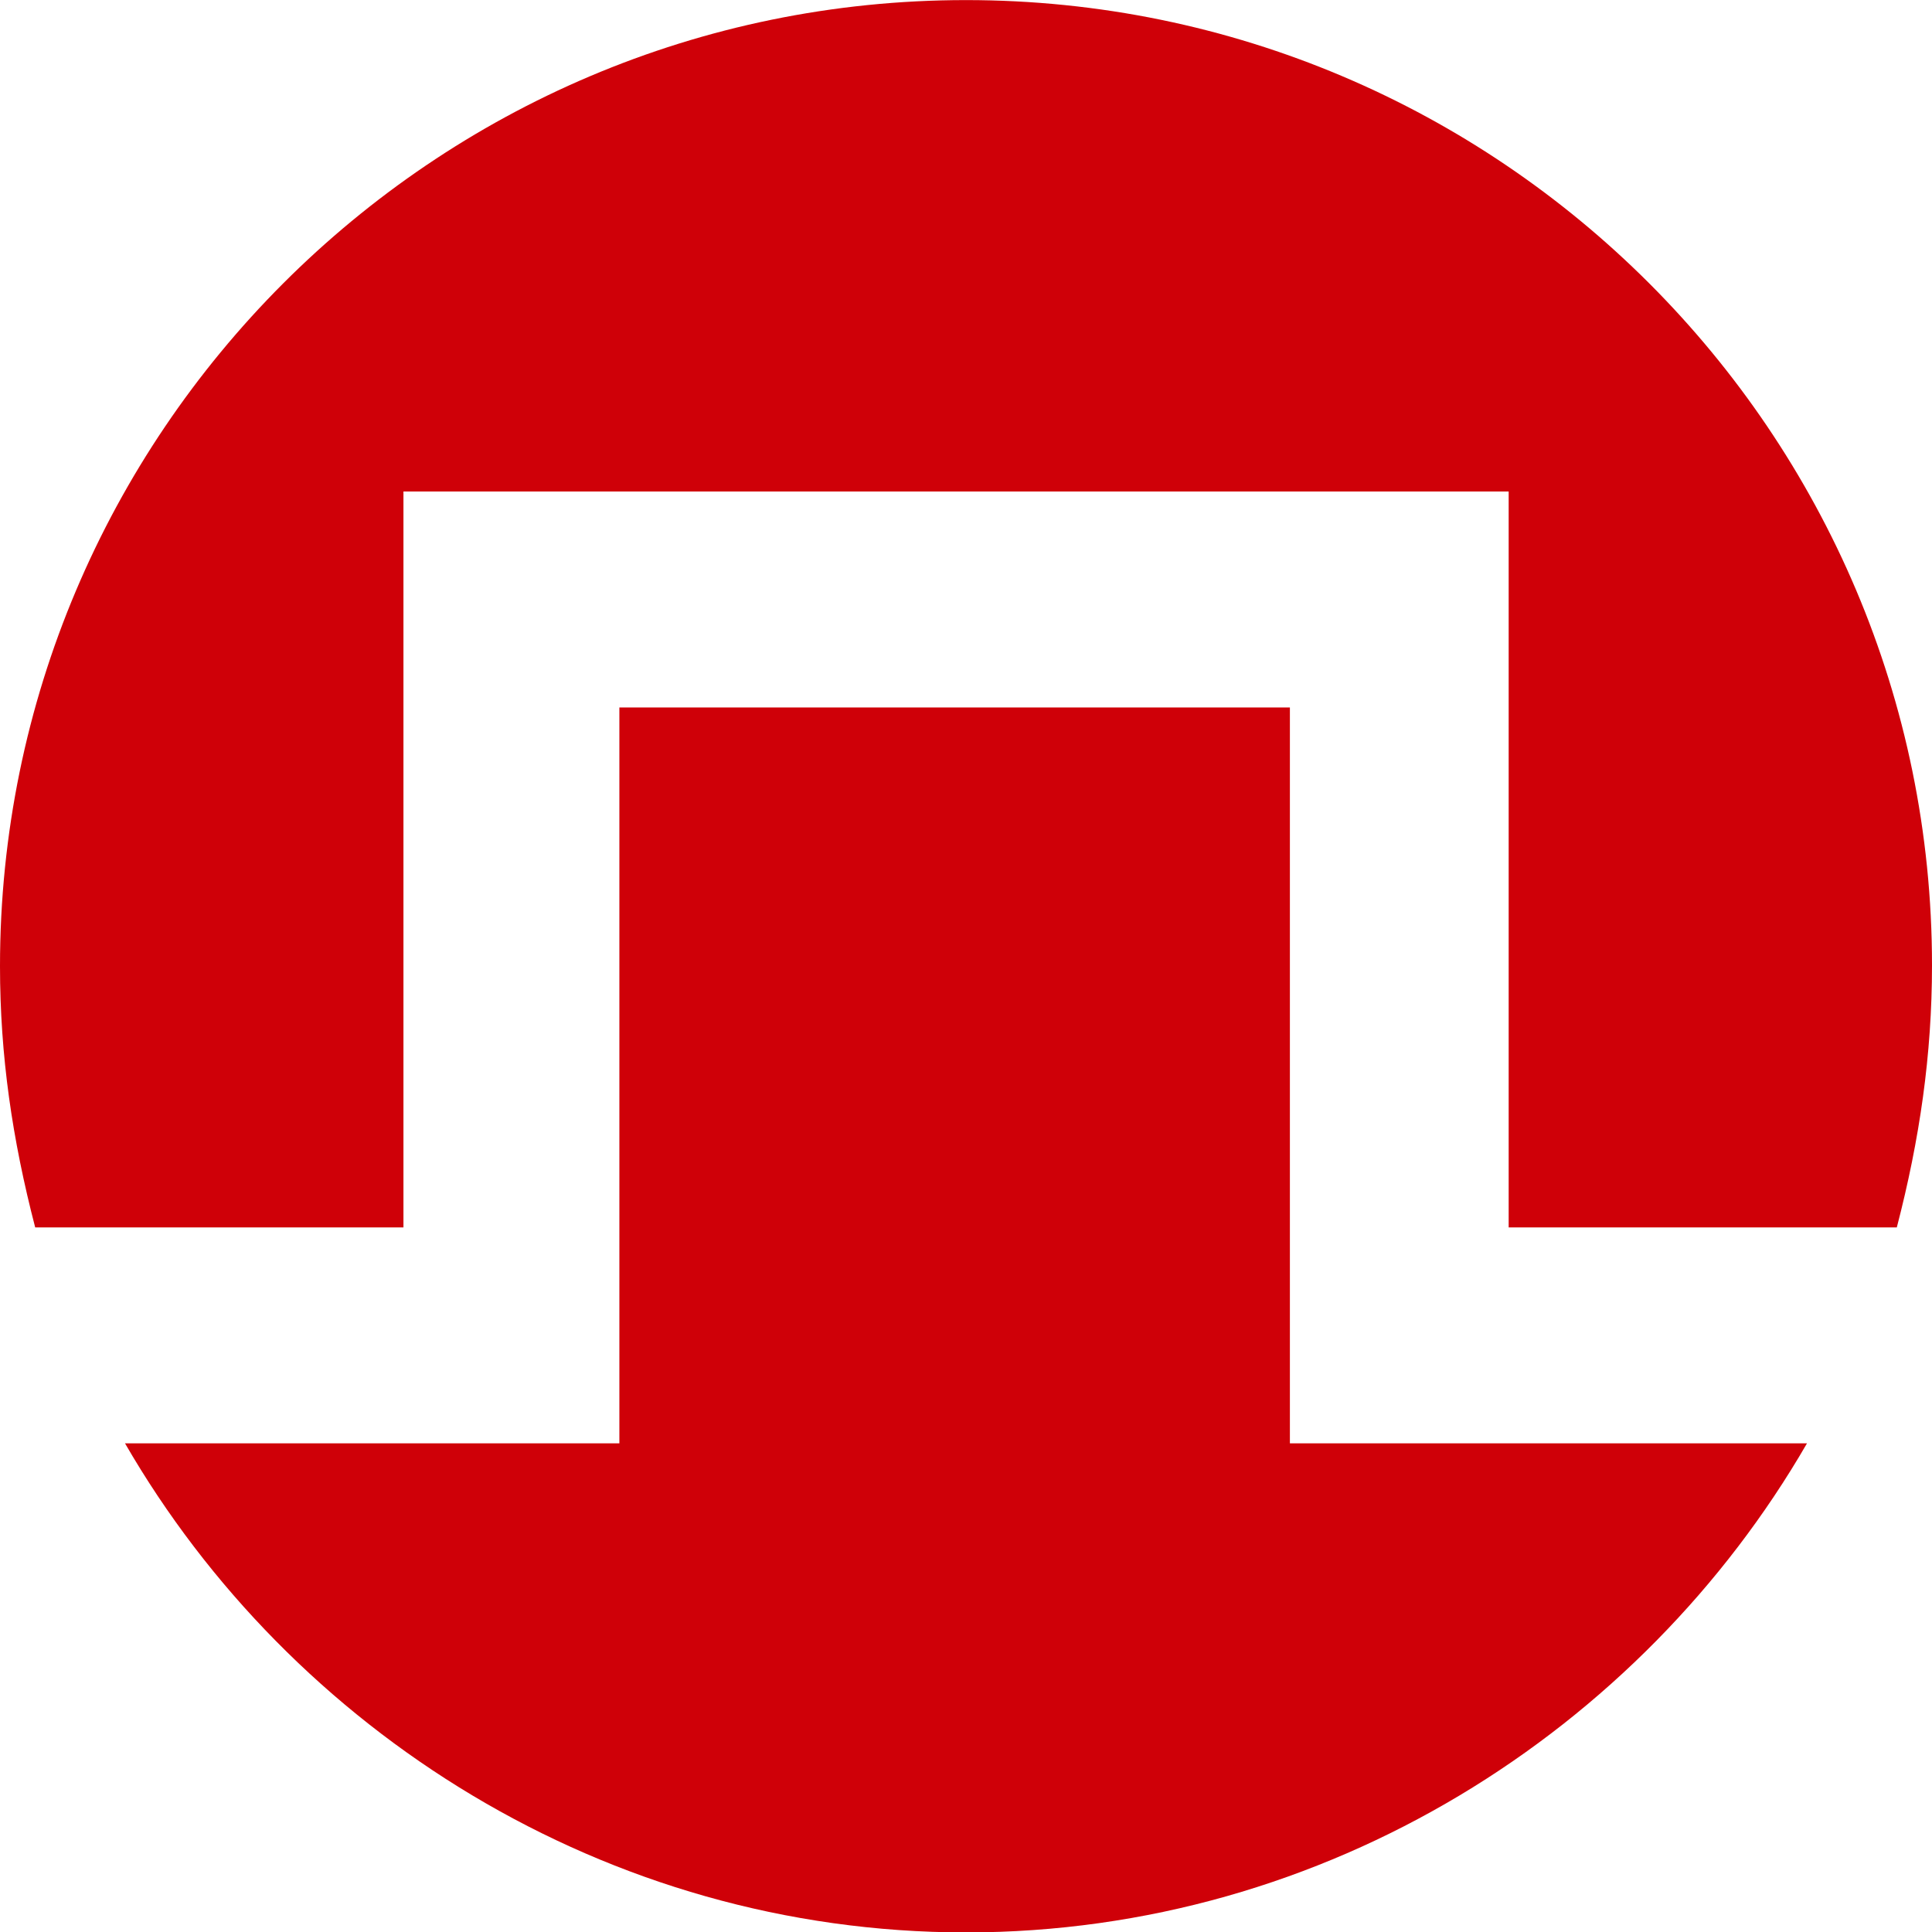
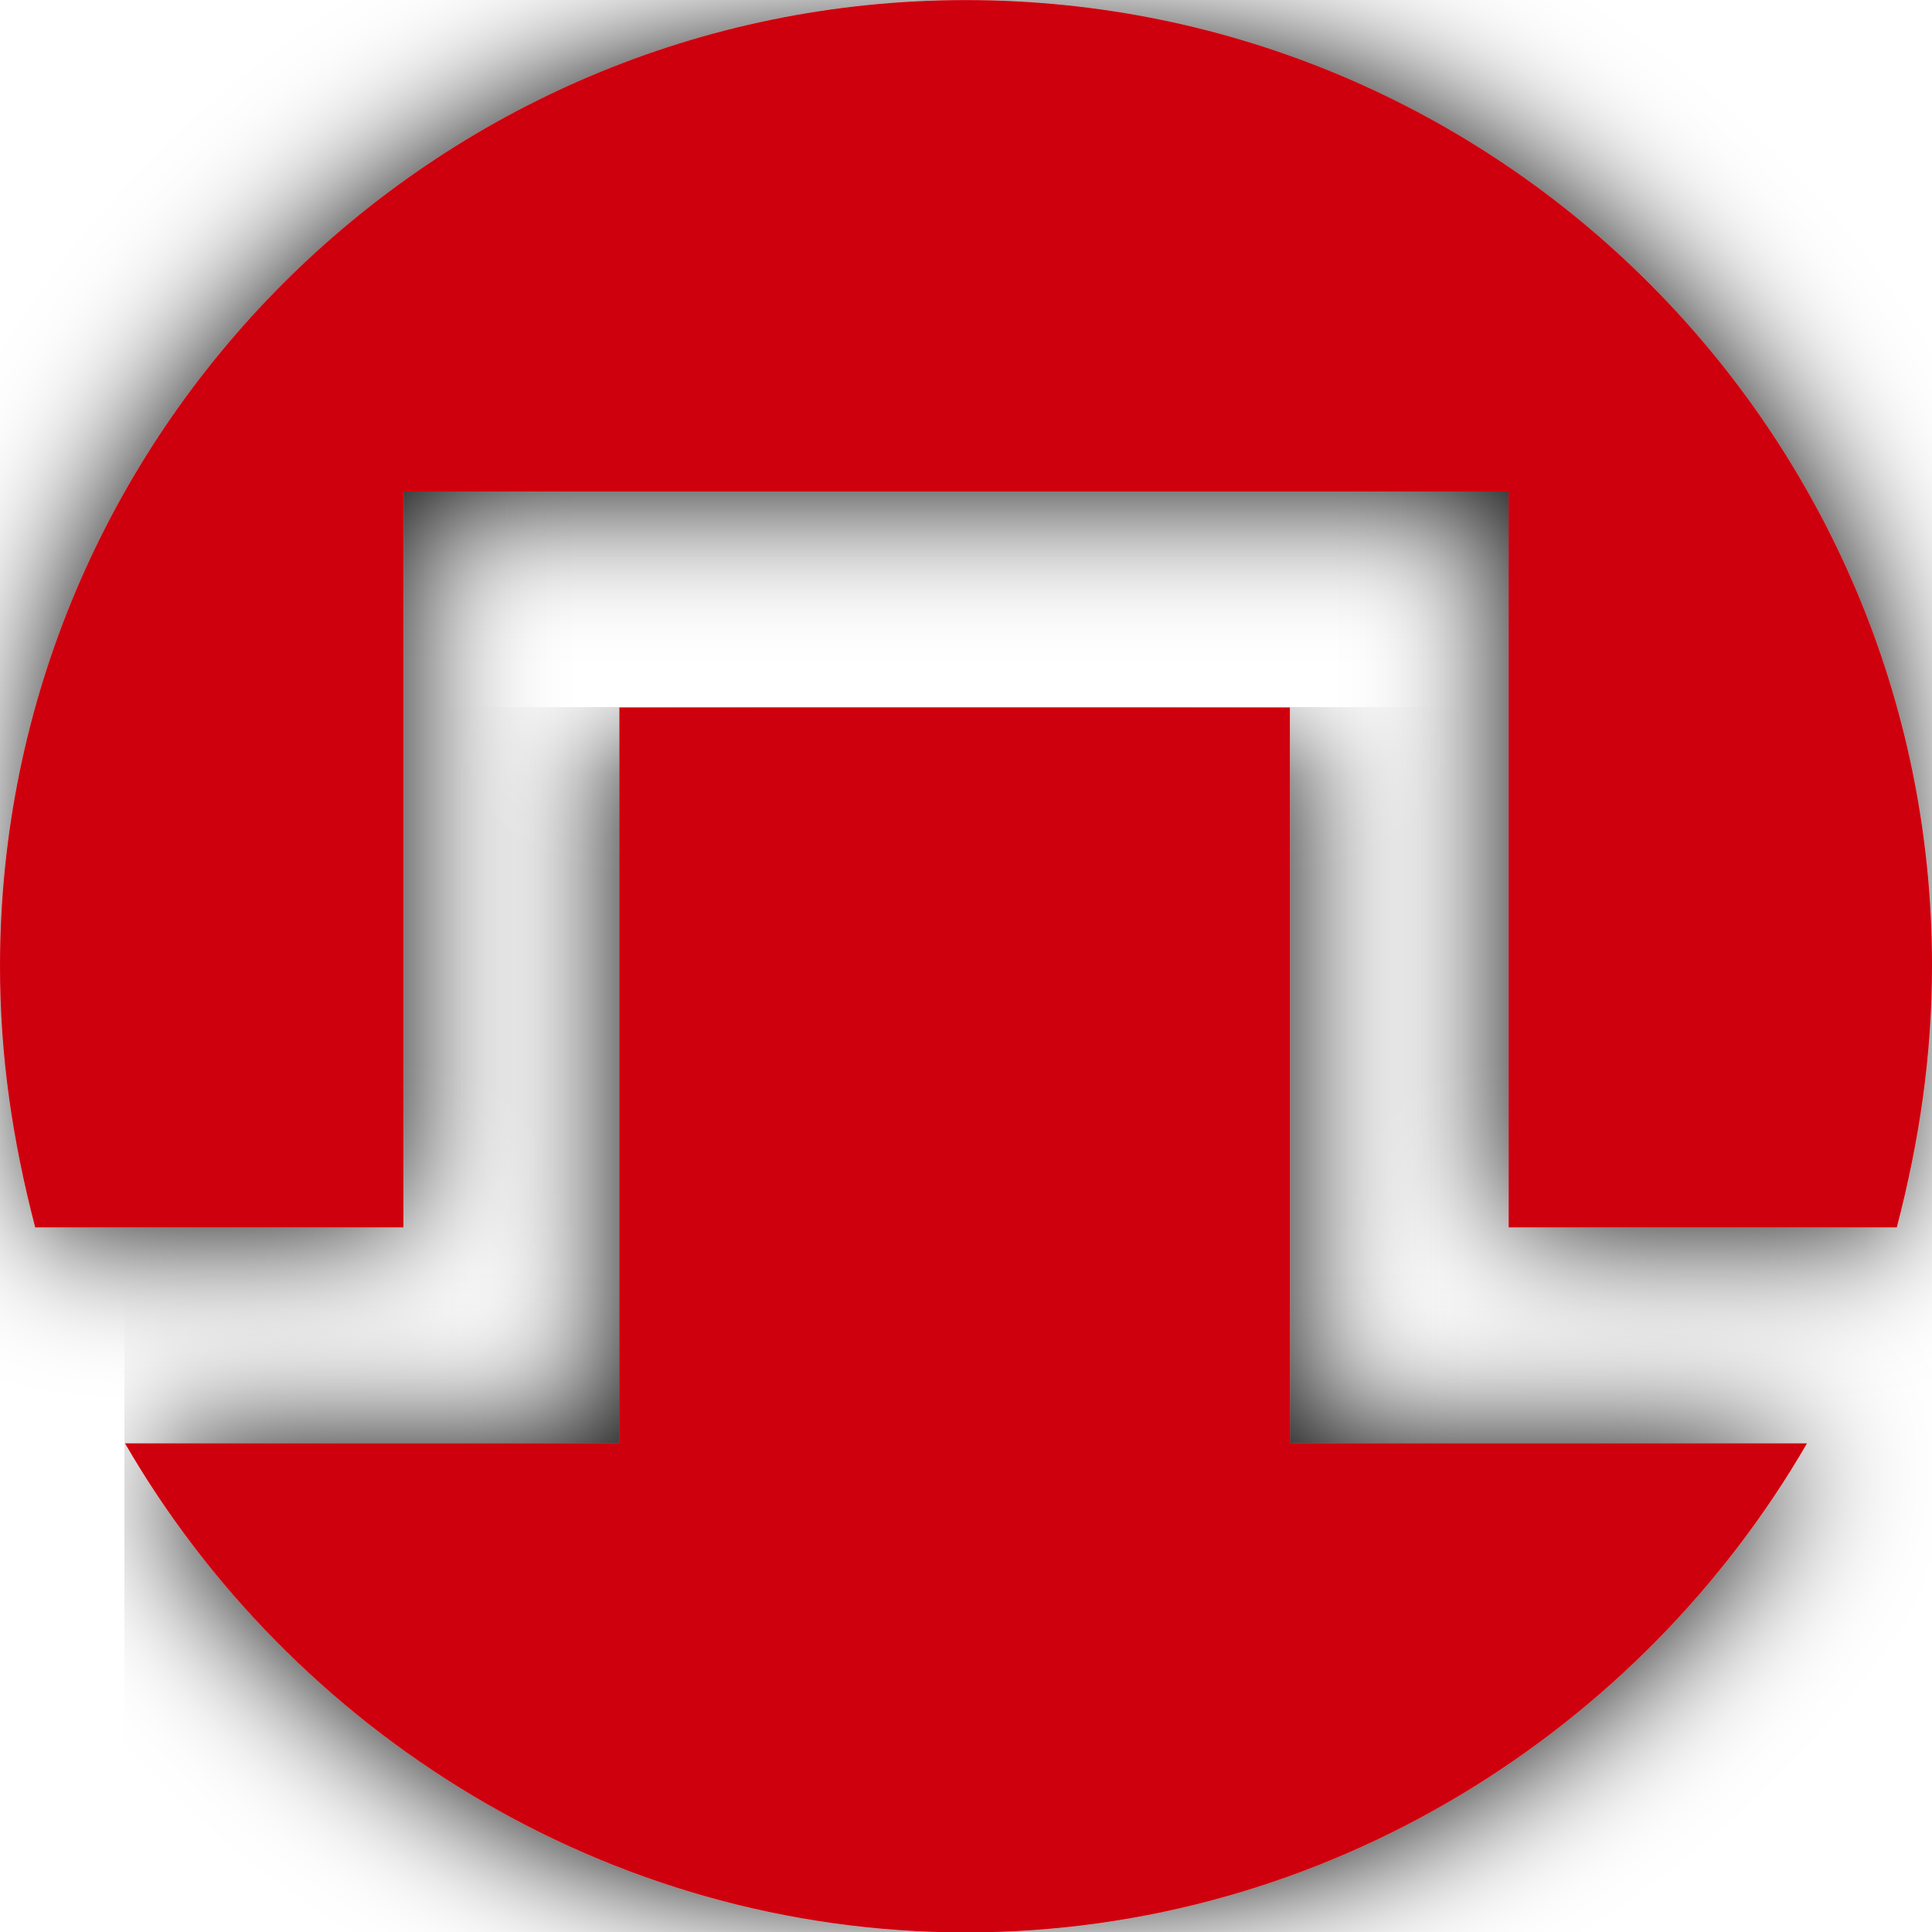
<svg xmlns="http://www.w3.org/2000/svg" version="1.1" id="Layer_1" x="0px" y="0px" width="680px" height="680px" viewBox="0 0 680 680" enable-background="new 0 0 680 680" xml:space="preserve">
+   <defs>
+     <filter id="f3" x="0" y="0" width="200%" height="200%">
+       <feOffset result="offOut" in="SourceAlpha" dx="0" dy="0" />
+       <feGaussianBlur result="blurOut" in="offOut" stdDeviation="25" />
+       <feBlend in="SourceGraphic" in2="blurOut" mode="normal" />
+     </filter>
+   </defs>
  <g>
-     <path fill="#CF0008" d="M142,432V173h389v259h136.615C675.676,401,680,371.226,680,339.729C680,152.492,527.773,0.031,340,0.031   S0,152.829,0,340.065C0,371.561,4.324,401,12.385,432H142z" />
-     <path fill="#CF0008" d="M454,508V249H218v259H43.995C102.398,609,213.071,680.146,340,680.146   C466.93,680.146,577.602,609,636.005,508H454z" />
+     <path filter="url(#f3)" fill="#CF0008" d="M142,432V173h389v259h136.615C675.676,401,680,371.226,680,339.729C680,152.492,527.773,0.031,340,0.031   S0,152.829,0,340.065C0,371.561,4.324,401,12.385,432H142z" />
+     <path filter="url(#f3)" fill="#CF0008" d="M454,508V249H218v259H43.995C102.398,609,213.071,680.146,340,680.146   C466.93,680.146,577.602,609,636.005,508H454z" />
  </g>
</svg>
